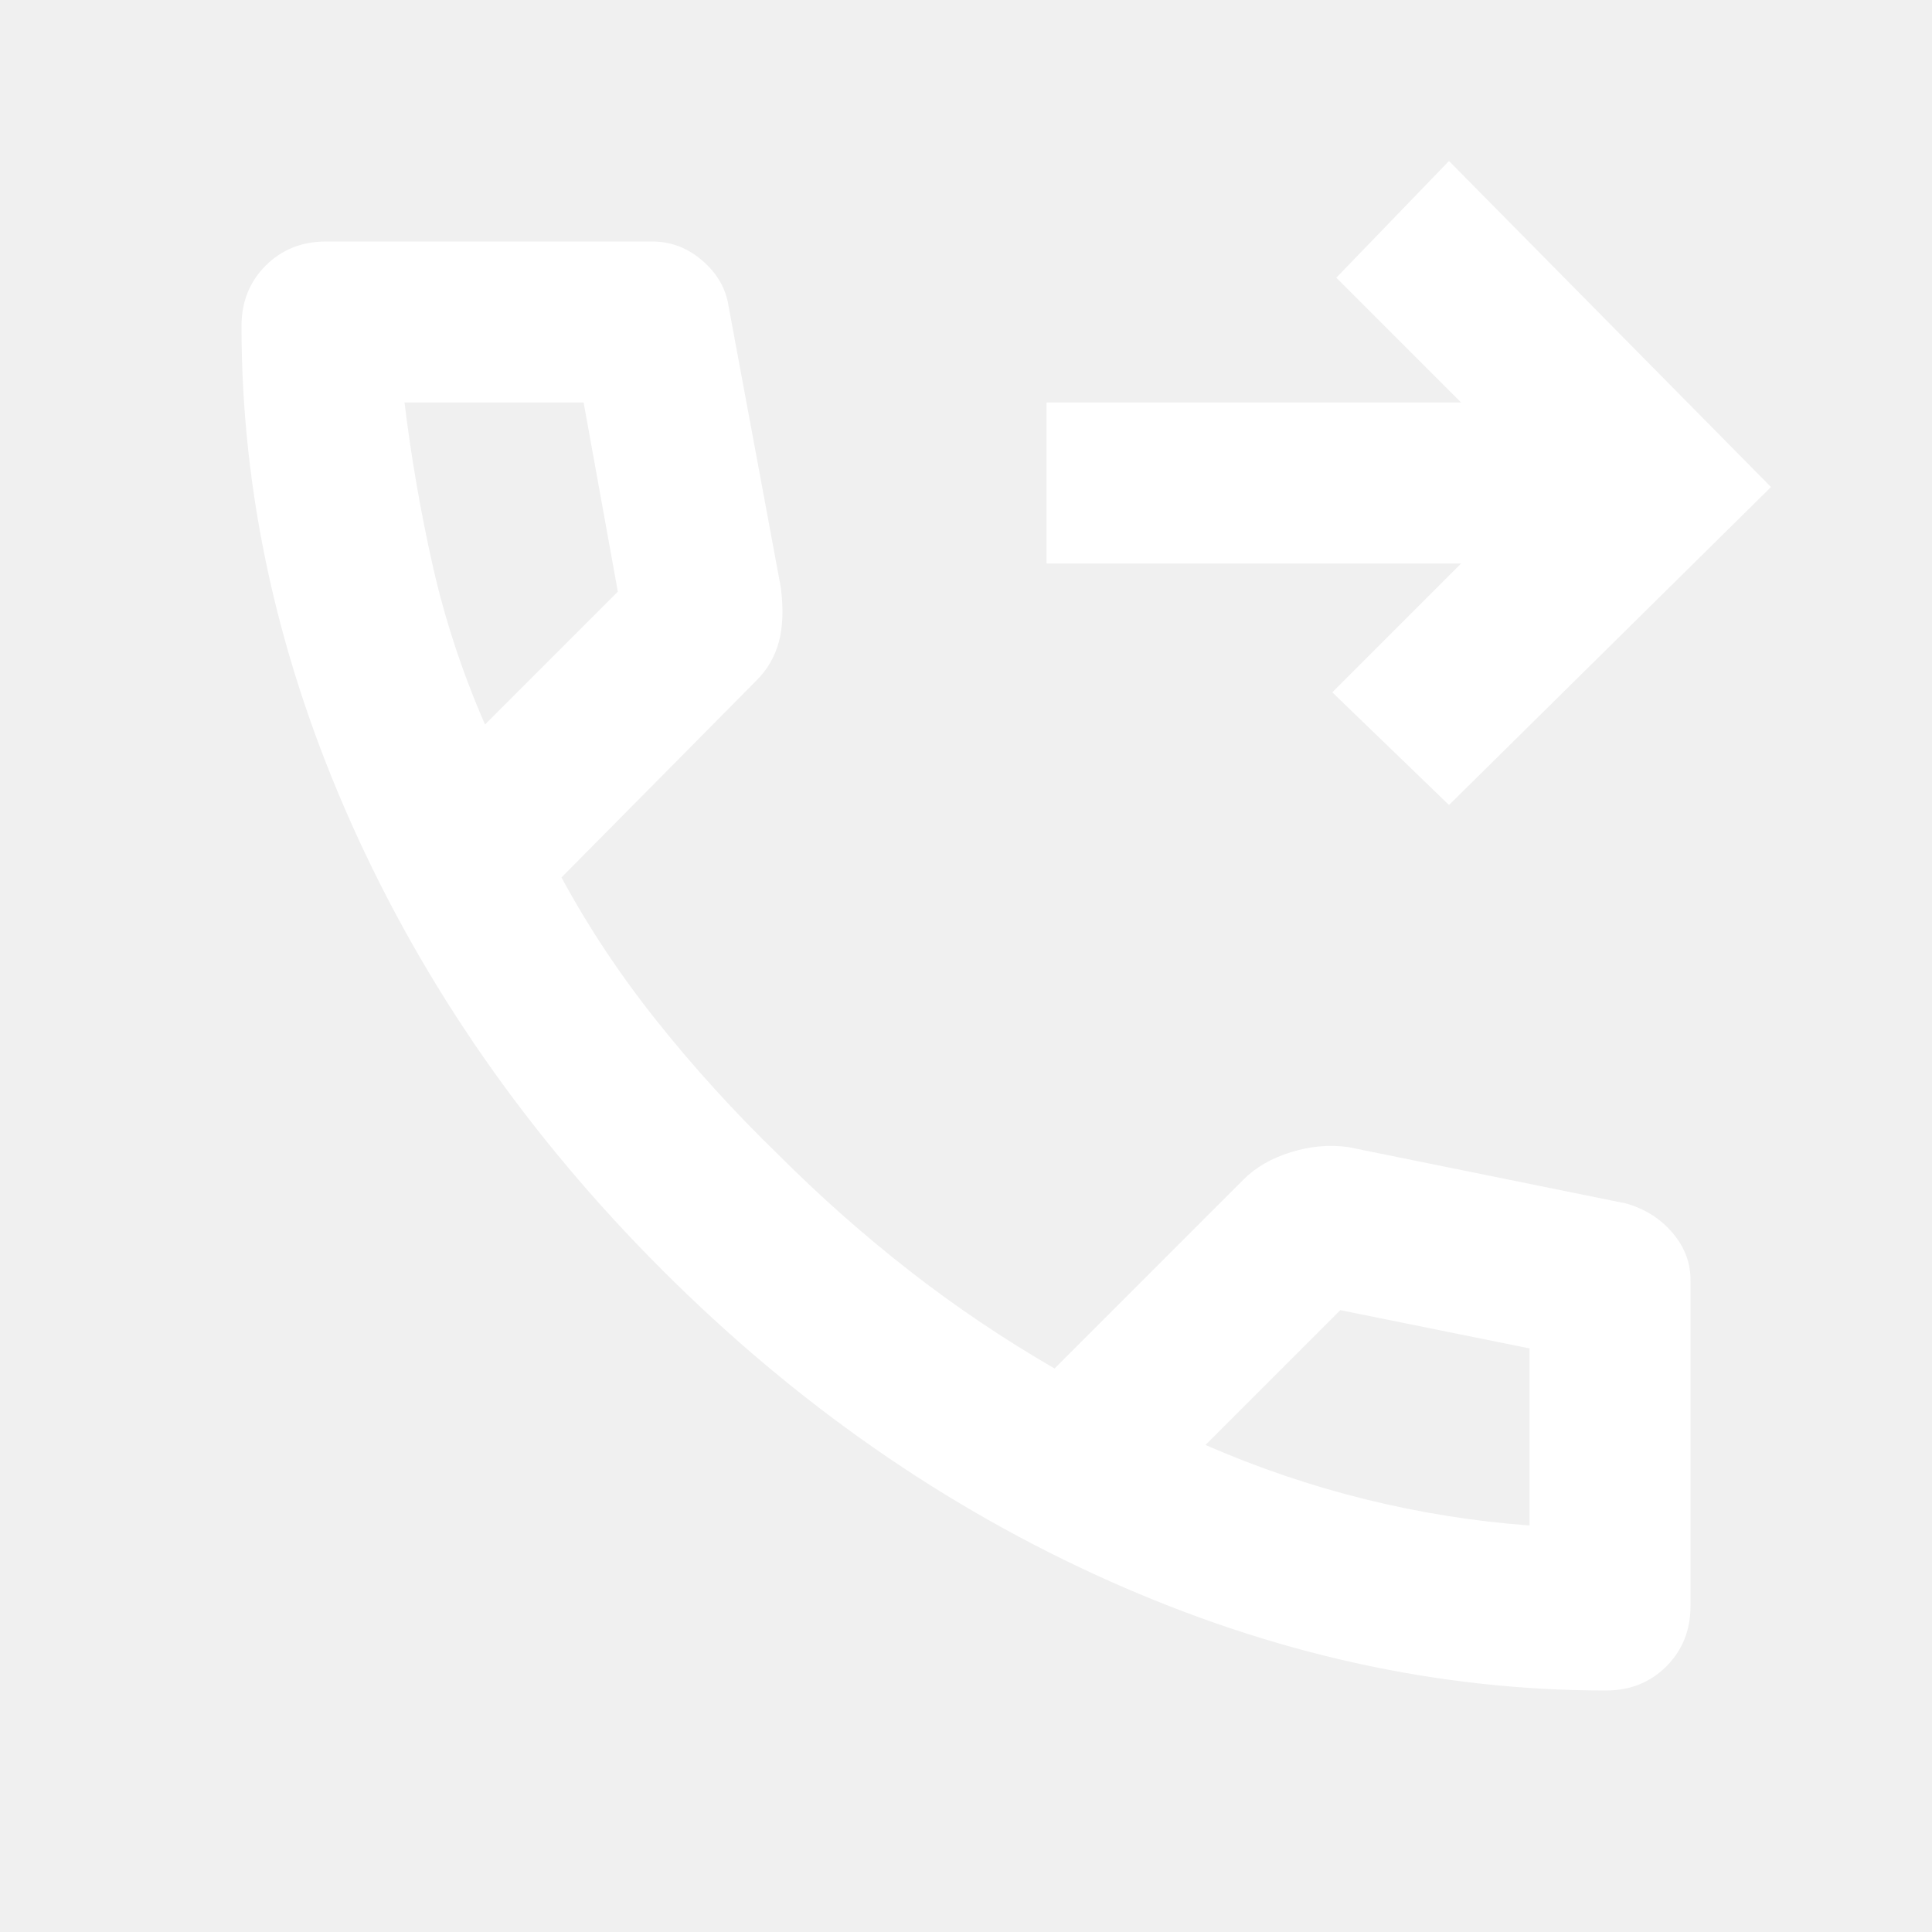
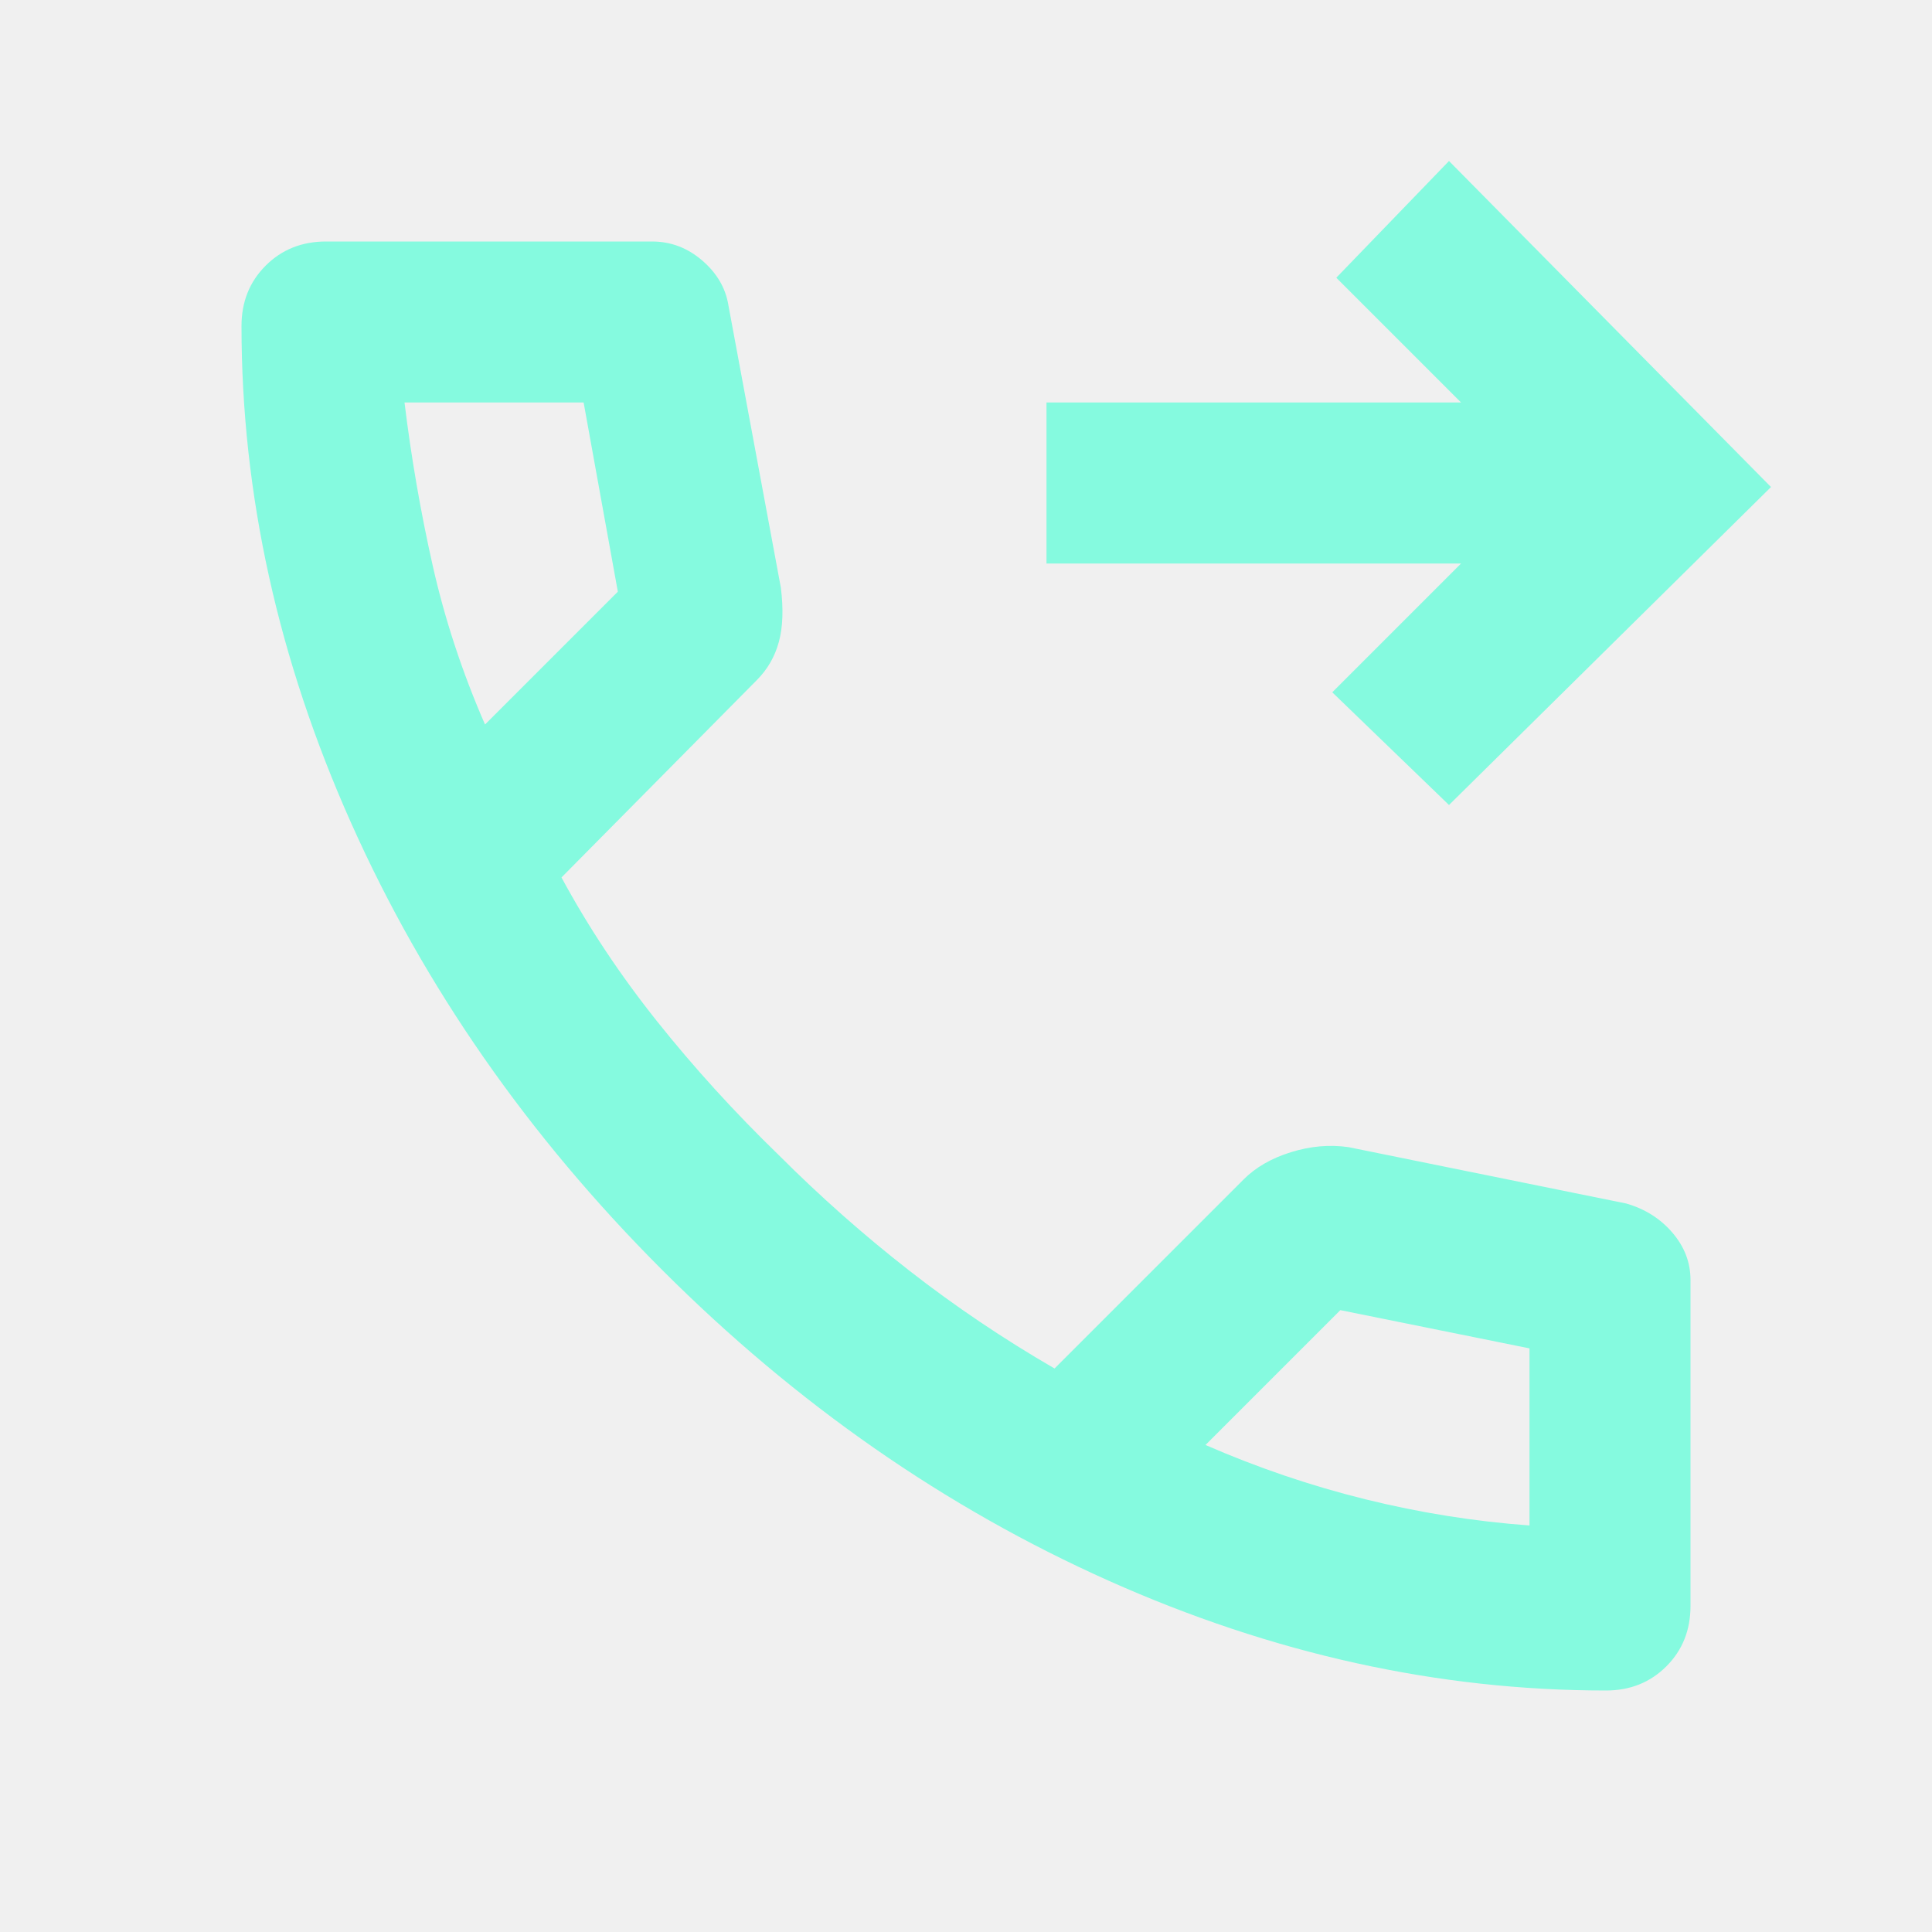
- <svg xmlns="http://www.w3.org/2000/svg" fill="#fff" height="24" viewBox="0 -960 960 960" width="24">
+ <svg xmlns="http://www.w3.org/2000/svg" fill="rgb(133, 250, 223)" height="24" viewBox="0 -960 960 960" width="24">
  <path d="m720-560-58-56 64-64H520v-80h206l-62-62 56-58 160 162-160 158Zm78 440q-125 0-247-54.5T329-329Q229-429 174.5-551T120-798q0-18 12-30t30-12h162q14 0 25 9.5t13 22.5l26 140q2 16-1 27t-11 19l-97 98q20 37 47.5 71.5T387-386q31 31 65 57.5t72 48.5l94-94q9-9 23.5-13.5T670-390l138 28q14 4 23 14.5t9 23.5v162q0 18-12 30t-30 12ZM241-600l66-66-17-94h-89q5 41 14 81t26 79Zm358 358q39 17 79.5 27t81.5 13v-88l-94-19-67 67ZM241-600Zm358 358Z" />
</svg>
